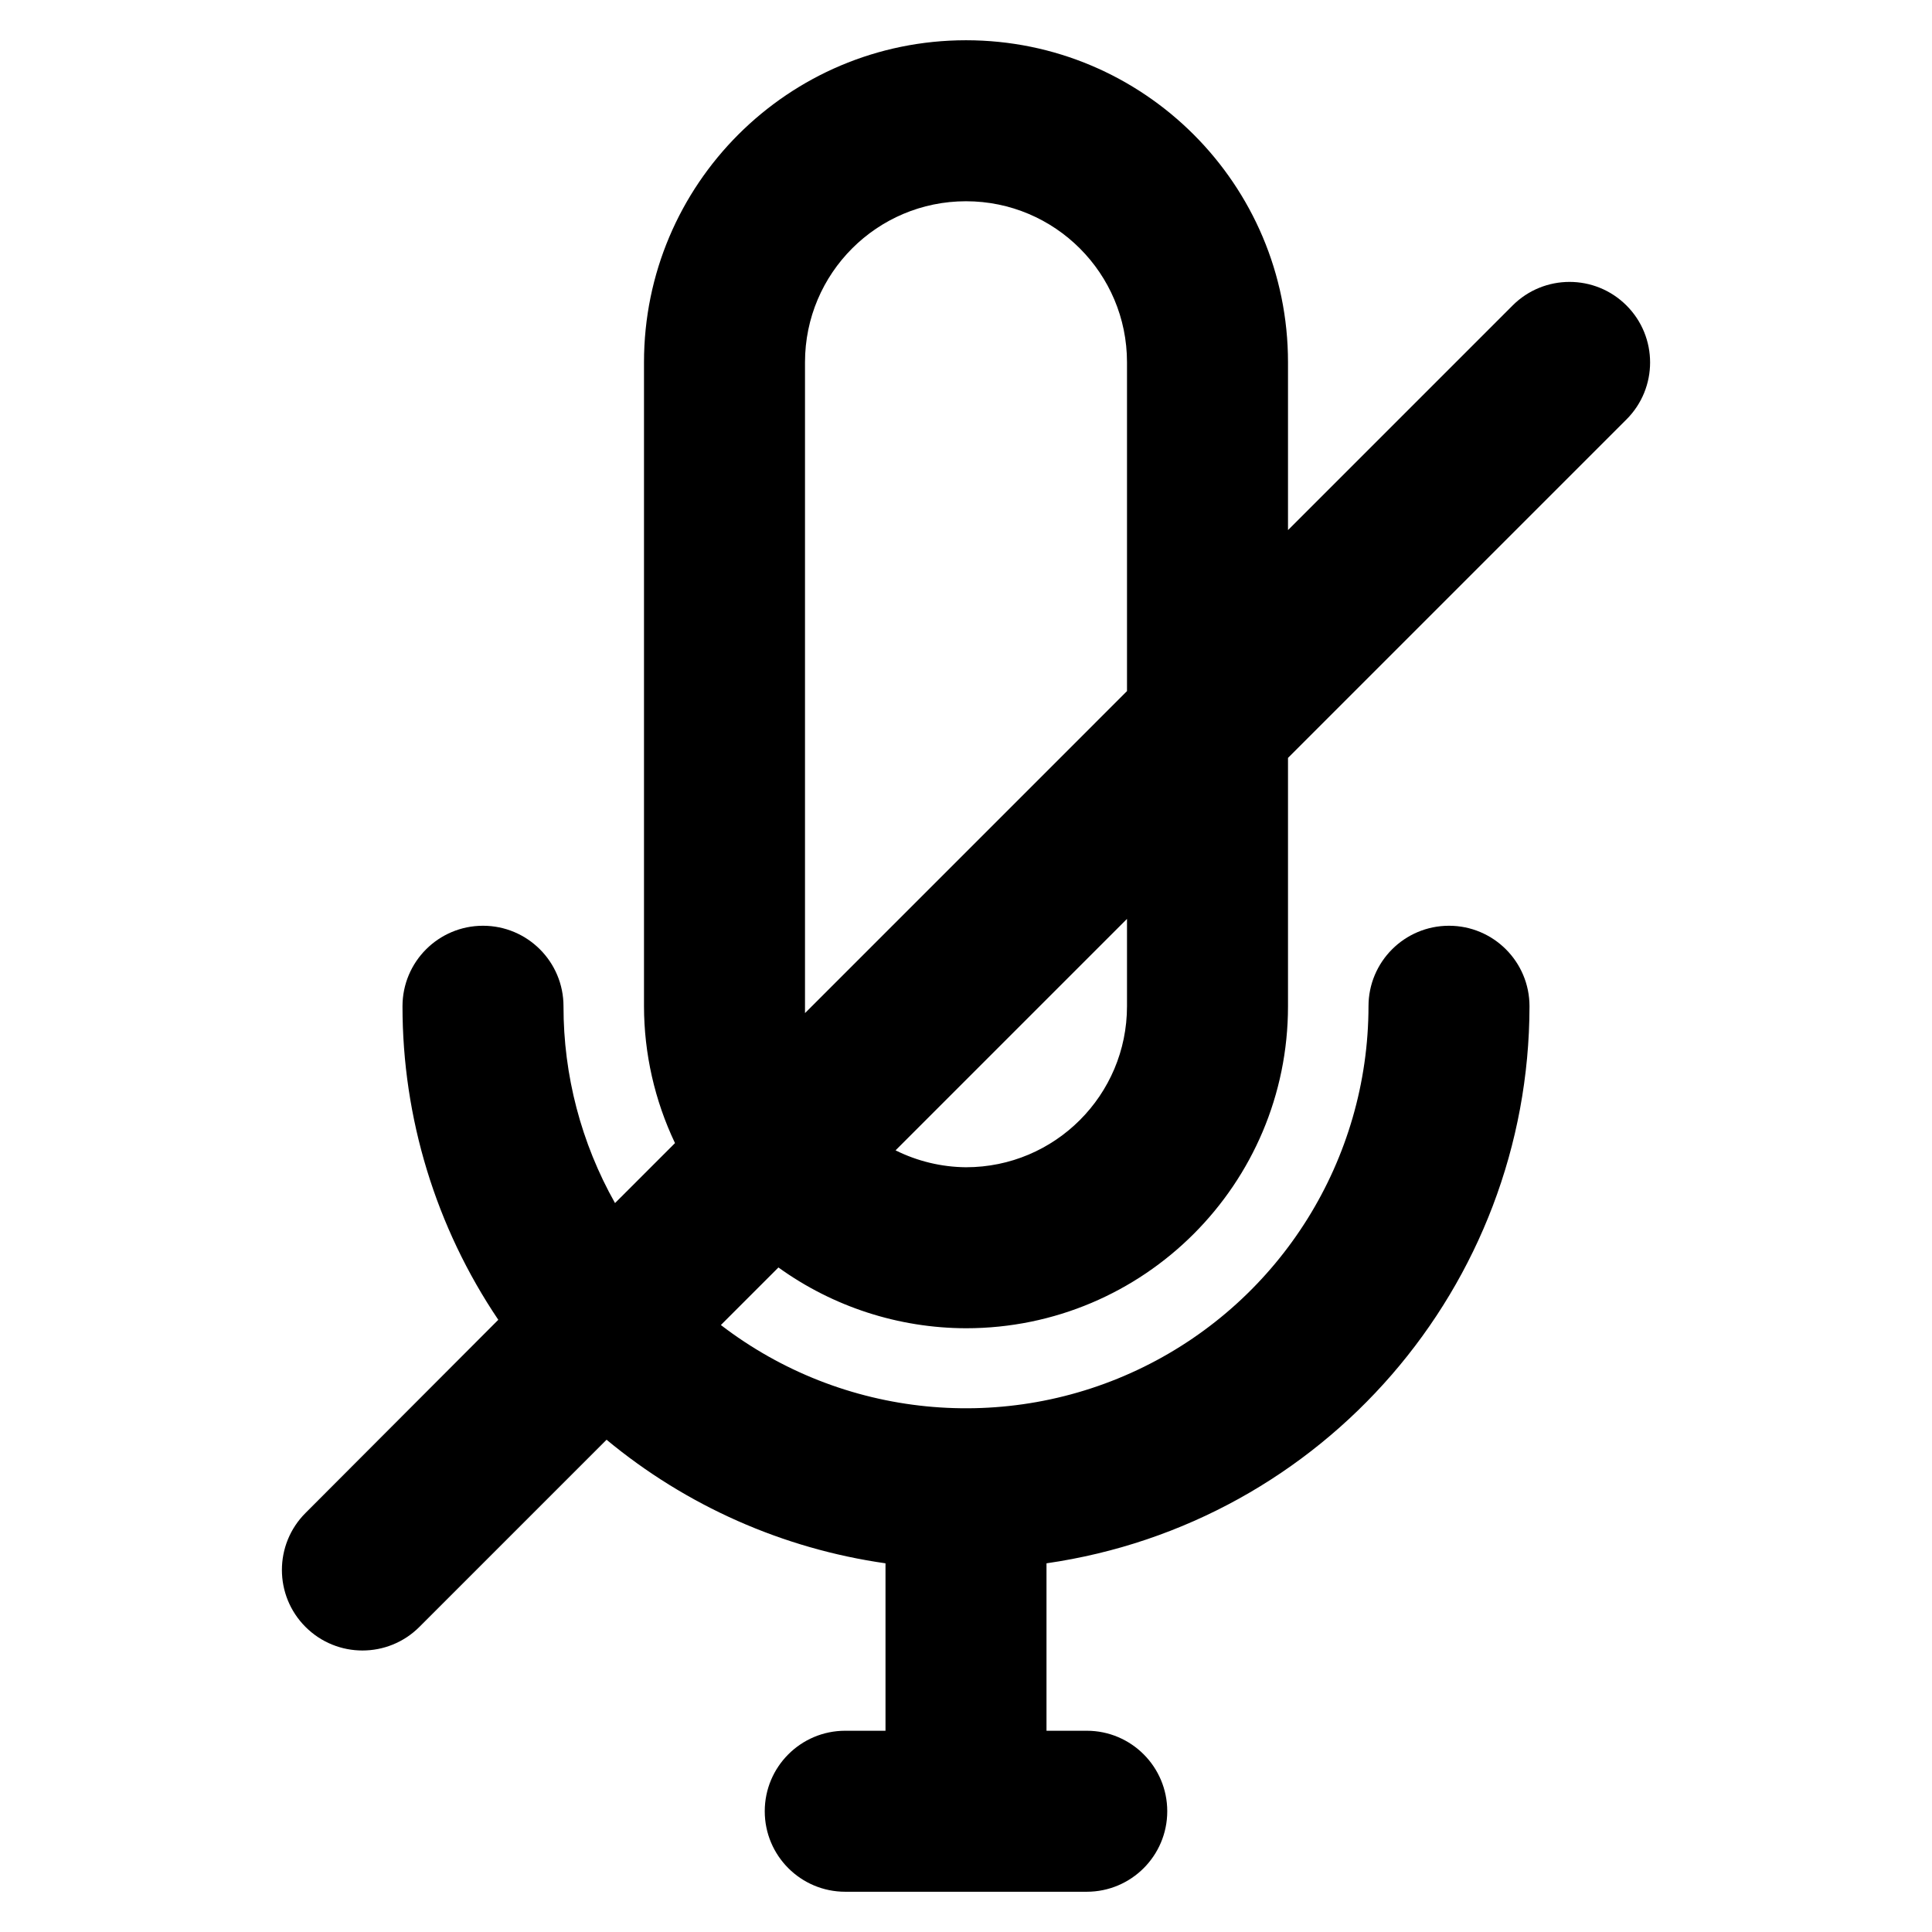
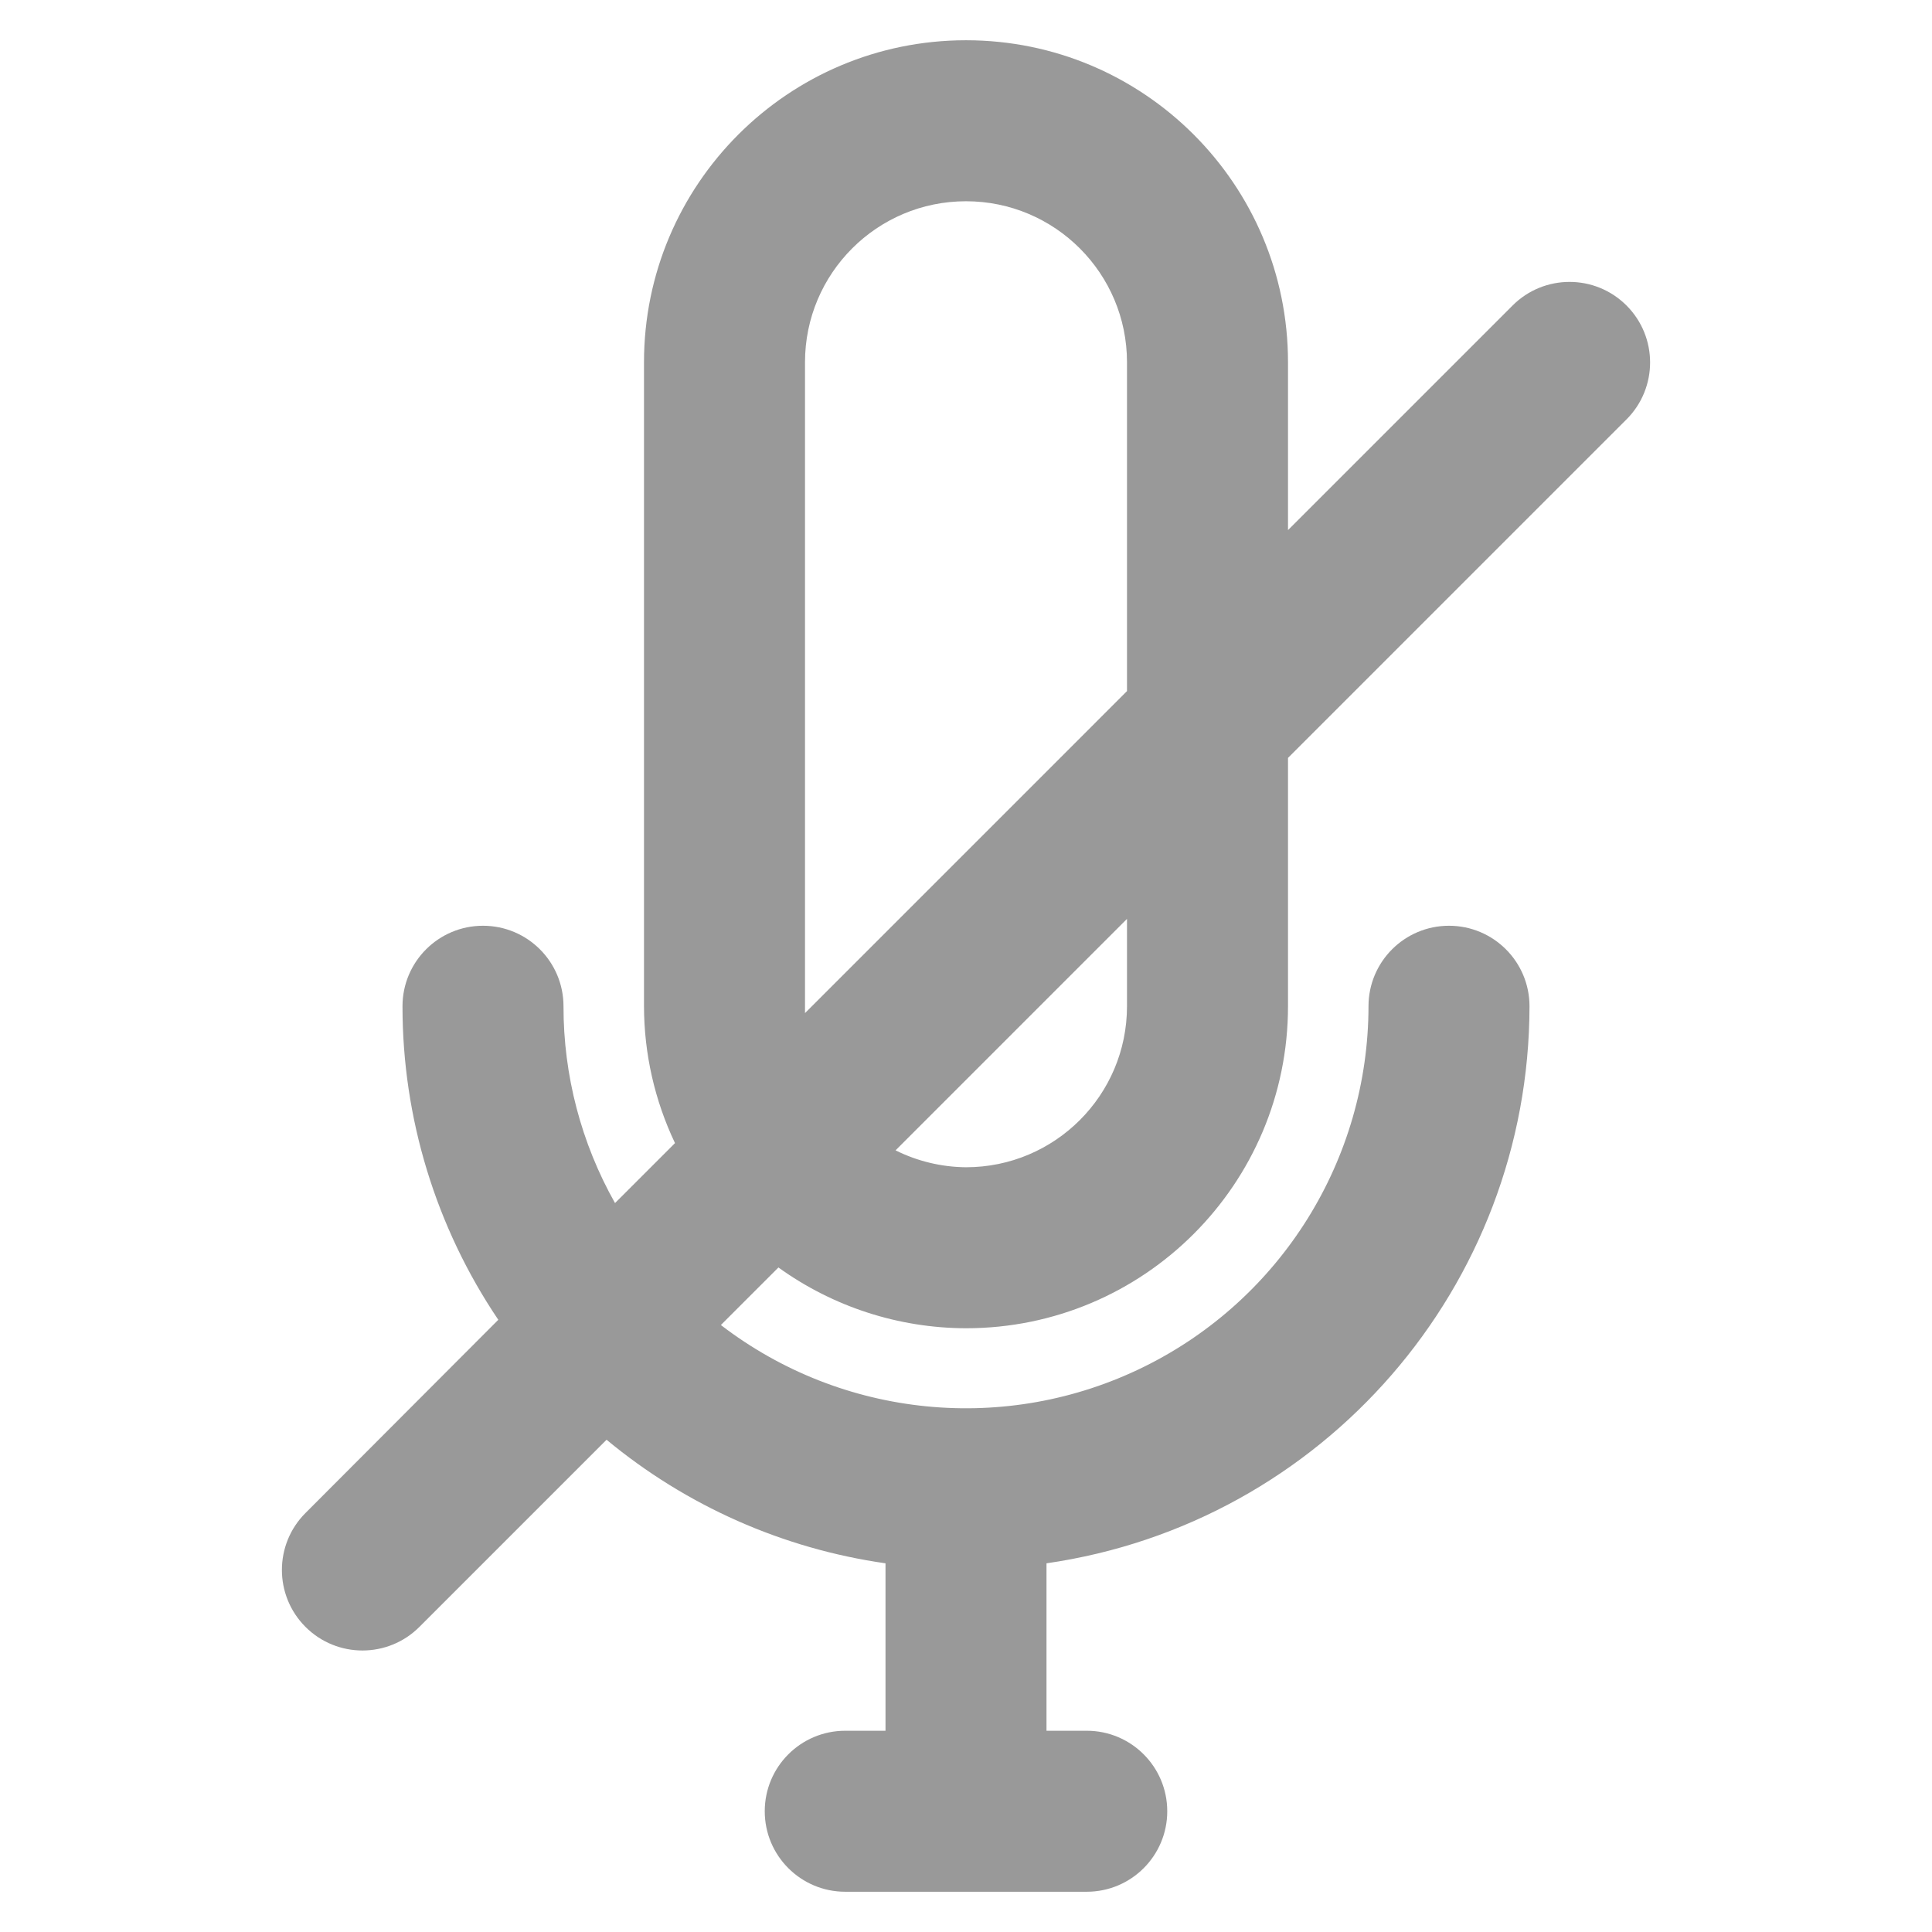
- <svg xmlns="http://www.w3.org/2000/svg" data-name="Layer 1" id="Layer_1" viewBox="0 0 48 48">
+ <svg xmlns="http://www.w3.org/2000/svg" data-name="Layer 1" id="Layer_1" viewBox="0 0 48 48" fill="#999999">
  <path d="M24,33a8,8,0,0,0,8-8V18.83l8.41-8.41a2,2,0,0,0-2.83-2.83L32,13.17V9A8,8,0,0,0,16,9V25a7.94,7.94,0,0,0,.77,3.4l-1.49,1.49A9.93,9.93,0,0,1,14,25a2,2,0,0,0-4,0,13.92,13.92,0,0,0,2.38,7.79L7.59,37.59a2,2,0,1,0,2.83,2.83l4.65-4.65A13.94,13.94,0,0,0,22,38.84V43H21a2,2,0,0,0,0,4h6a2,2,0,0,0,0-4H26V38.84A14,14,0,0,0,38,25a2,2,0,0,0-4,0,10,10,0,0,1-16.09,7.92l1.43-1.43A8,8,0,0,0,24,33Zm4-8a4,4,0,0,1-4,4,4,4,0,0,1-1.75-.42L28,22.83Zm-8,0V9a4,4,0,0,1,8,0v8.17l-8,8C20,25.1,20,25.05,20,25Z" />
</svg>
